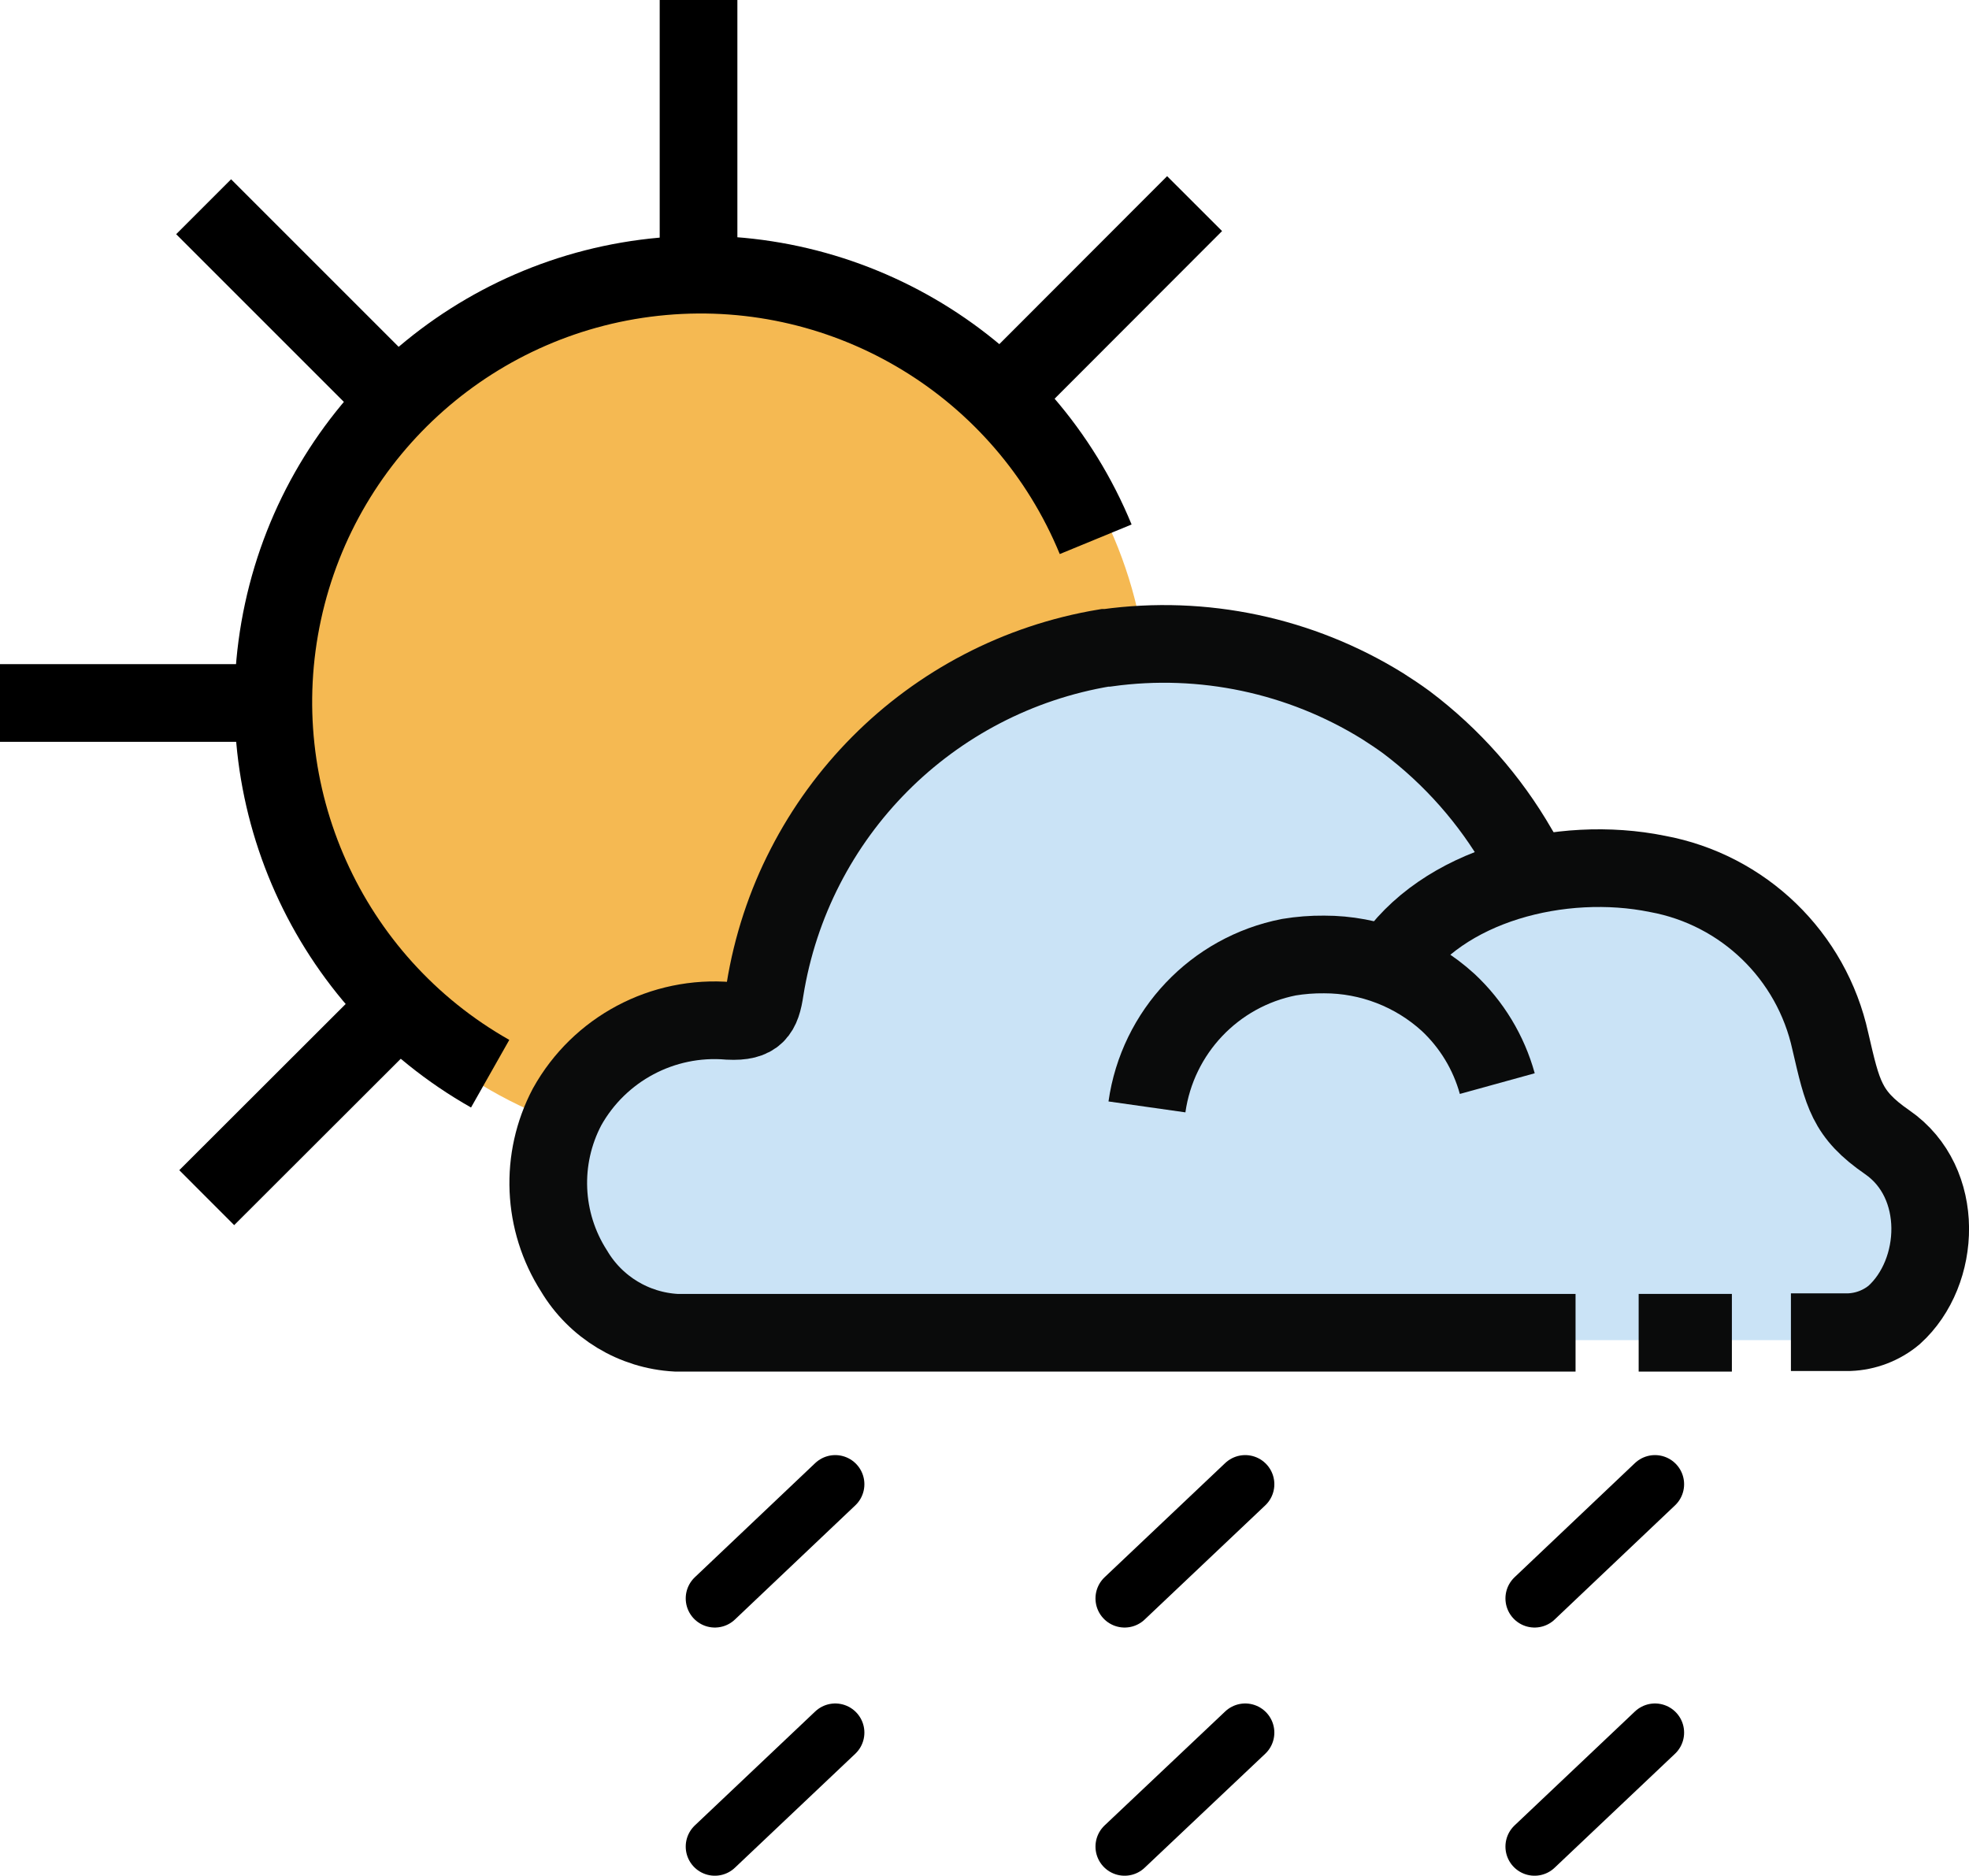
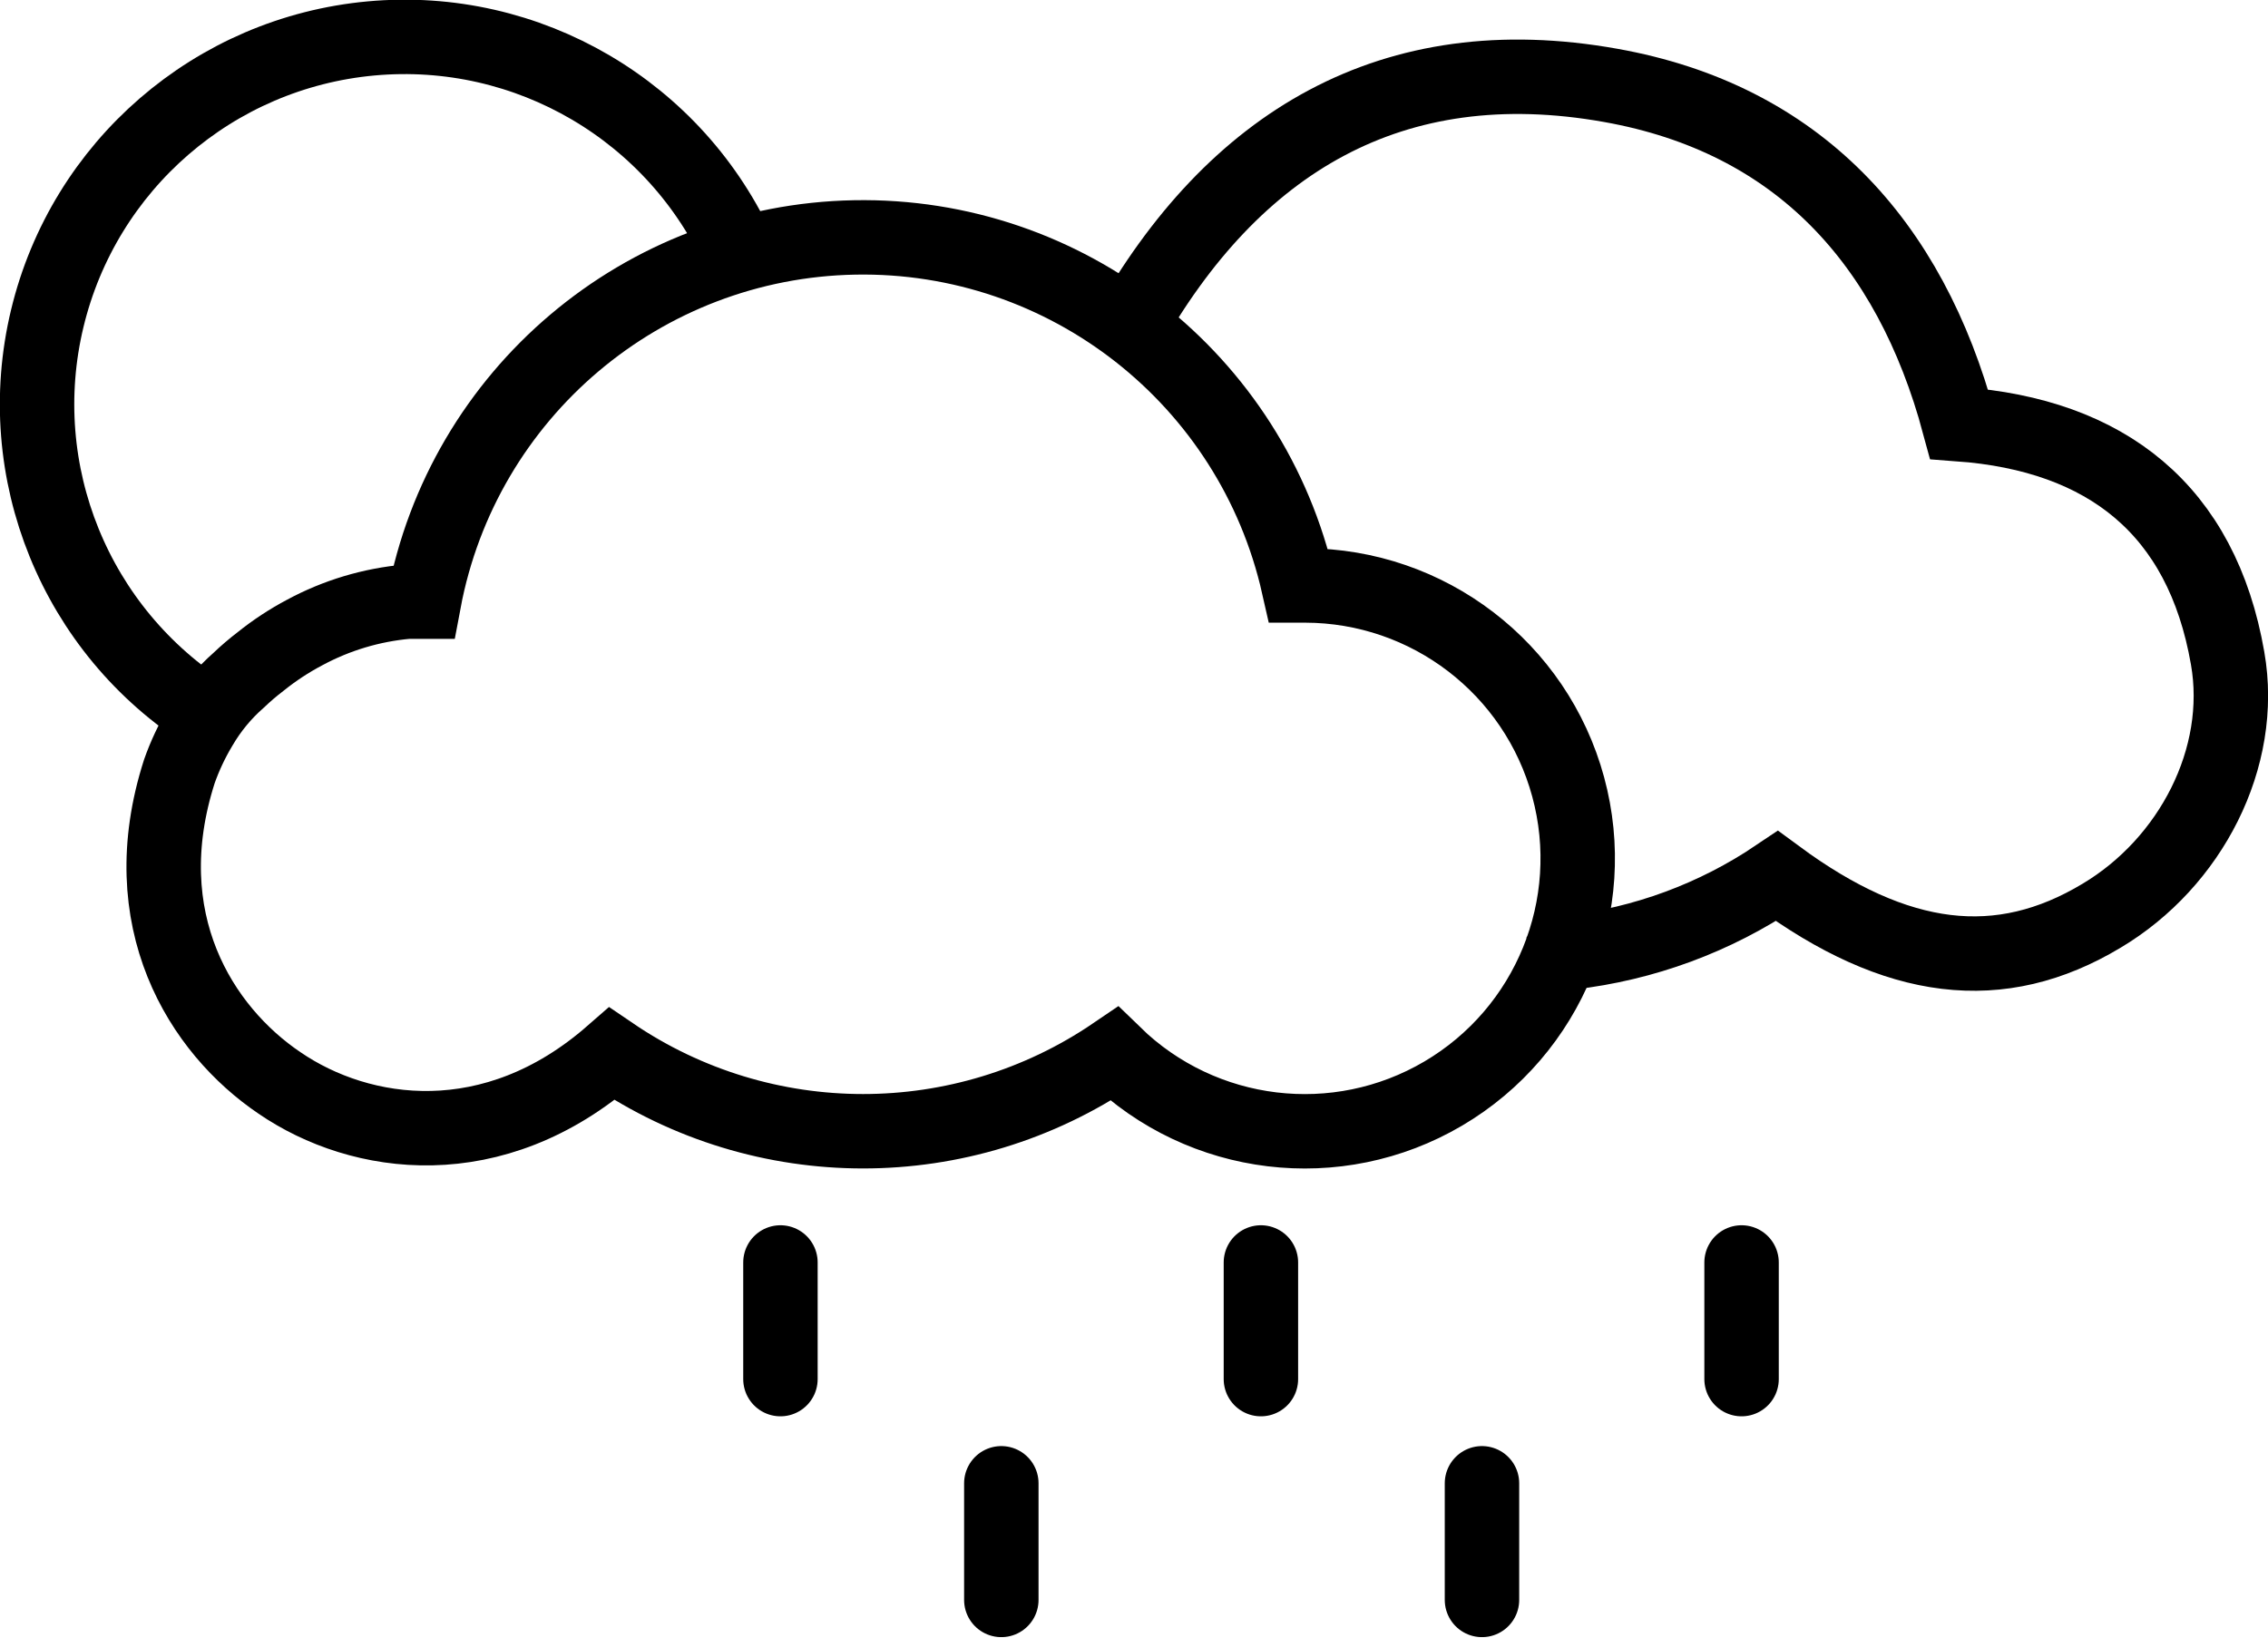
- <svg xmlns="http://www.w3.org/2000/svg" viewBox="0 0 101.39 96.59">
+ <svg xmlns="http://www.w3.org/2000/svg" viewBox="0 0 121.88 88">
  <defs>
-     <style>.cls-1{fill:#f5b952;}.cls-2{fill:#cae3f6;}.cls-3,.cls-4,.cls-5,.cls-6{fill:none;stroke-miterlimit:10;}.cls-3,.cls-4,.cls-5{stroke:#000;}.cls-3{stroke-linecap:round;stroke-width:3px;}.cls-4,.cls-5,.cls-6{stroke-width:4px;}.cls-5{stroke-linecap:square;}.cls-6{stroke:#0a0b0b;}</style>
+     <style>.cls-1,.cls-2{fill:none;stroke:#000;stroke-miterlimit:10;stroke-width:4px;}.cls-2{stroke-linecap:round;}</style>
  </defs>
  <g id="Layer_2" data-name="Layer 2">
    <g id="Layer_1-2" data-name="Layer 1">
-       <path class="cls-1" d="M36.52,13.88A22.63,22.63,0,1,0,59.15,36.5,22.65,22.65,0,0,0,36.52,13.88Z" />
-       <path class="cls-2" d="M81.1,69H34.7a6.56,6.56,0,0,1-5.27-3.19,8.43,8.43,0,0,1-.36-8.51,8.72,8.72,0,0,1,8.35-4.43c1.4.07,1.69-.44,1.86-1.6a21.28,21.28,0,0,1,17.54-17.6l.11,0a21.46,21.46,0,0,1,14.21,3c.41.26.83.54,1.24.85A21.91,21.91,0,0,1,78.14,44l.67,1.14" />
-       <path class="cls-2" d="M59,57.29a9.18,9.18,0,0,1,7.32-7.73,11.75,11.75,0,0,1,1.81-.14,9.48,9.48,0,0,1,6.4,2.48,9,9,0,0,1,2.54,4.23" />
-       <path class="cls-2" d="M71.52,50c2.69-4.14,8.86-5.67,13.79-4.65A11.17,11.17,0,0,1,94.24,54c.63,2.72.83,3.76,2.94,5.22,3,2.07,2.78,6.7.35,8.9a3.83,3.83,0,0,1-2.32.89h-16" />
-       <line class="cls-2" x1="84.35" y1="68.99" x2="89.16" y2="68.99" />
-       <line class="cls-3" x1="85.22" y1="89.22" x2="79.02" y2="95.09" />
-       <line class="cls-3" x1="43.01" y1="89.22" x2="36.81" y2="95.09" />
-       <line class="cls-3" x1="64.12" y1="89.22" x2="57.91" y2="95.09" />
-       <line class="cls-3" x1="85.22" y1="76.43" x2="79.02" y2="82.31" />
-       <line class="cls-3" x1="43.01" y1="76.43" x2="36.81" y2="82.31" />
-       <line class="cls-3" x1="64.12" y1="76.43" x2="57.91" y2="82.31" />
-       <path class="cls-4" d="M56.42,27.77A22,22,0,1,0,25.24,55.29" />
-       <line class="cls-5" x1="35.97" y1="14.01" x2="35.97" y2="2" />
-       <line class="cls-5" x1="14.01" y1="36.2" x2="2" y2="36.2" />
-       <line class="cls-5" x1="20.4" y1="20.56" x2="11.9" y2="12.06" />
-       <line class="cls-5" x1="51.61" y1="20.4" x2="60.1" y2="11.9" />
-       <line class="cls-5" x1="20.56" y1="51.77" x2="12.06" y2="60.26" />
-       <path class="cls-6" d="M81.13,68.63H34.82a6.53,6.53,0,0,1-5.26-3.18A8.4,8.4,0,0,1,29.2,57a8.69,8.69,0,0,1,8.33-4.43c1.4.07,1.69-.44,1.86-1.6A21.26,21.26,0,0,1,56.9,33.36l.11,0a21.37,21.37,0,0,1,14.18,3c.41.26.83.54,1.24.84a21.74,21.74,0,0,1,5.75,6.51l.67,1.13" />
-       <path class="cls-6" d="M59.06,57a9.17,9.17,0,0,1,7.31-7.71,10.54,10.54,0,0,1,1.81-.14,9.47,9.47,0,0,1,6.39,2.47A9,9,0,0,1,77.1,55.8" />
-       <path class="cls-6" d="M71.57,49.67C74.25,45.54,80.41,44,85.34,45a11.19,11.19,0,0,1,8.91,8.62c.63,2.71.83,3.75,2.93,5.2,3,2.07,2.78,6.7.36,8.89a3.83,3.83,0,0,1-2.32.89h-3" />
-       <line class="cls-6" x1="84.38" y1="68.63" x2="89.18" y2="68.63" />
+       <path class="cls-1" d="M39.79,13.71A19.75,19.75,0,1,0,11.21,38.44" />
+       <path class="cls-1" d="M83.58,51.66a1.27,1.27,0,0,1,.78-.46,25,25,0,0,0,11.13-4.11c6.44,4.75,12,5.41,17.45,2.13,4.78-2.85,7.71-8.49,6.77-13.84-1.39-8-6.53-12-14.43-12.58C102.64,13,96.6,6.38,86.56,4.59c-11.74-2.1-20.29,3.05-26,13.23" />
+       <path class="cls-1" d="M70.14,31.47l-.36,0a24,24,0,0,0-47,.87c-.29,0-.58,0-.87,0A14.27,14.27,0,0,0,16.37,34,14.8,14.8,0,0,0,14,35.56a14.06,14.06,0,0,0-1.17,1,10.07,10.07,0,0,0-2.06,2.5,13.13,13.13,0,0,0-1.13,2.4c-2.57,8,1.16,13.9,5.38,16.75,4.38,3,11.5,4,17.86-1.56a24,24,0,0,0,27,0A14.67,14.67,0,1,0,70.14,31.47Z" />
+       <line class="cls-2" x1="93.59" y1="67.86" x2="93.59" y2="74.13" />
+       <line class="cls-2" x1="67.76" y1="67.86" x2="67.76" y2="74.13" />
+       <line class="cls-2" x1="41.94" y1="67.86" x2="41.94" y2="74.13" />
+       <line class="cls-2" x1="79.64" y1="79.73" x2="79.64" y2="86" />
+       <line class="cls-2" x1="53.81" y1="79.73" x2="53.81" y2="86" />
    </g>
  </g>
</svg>
